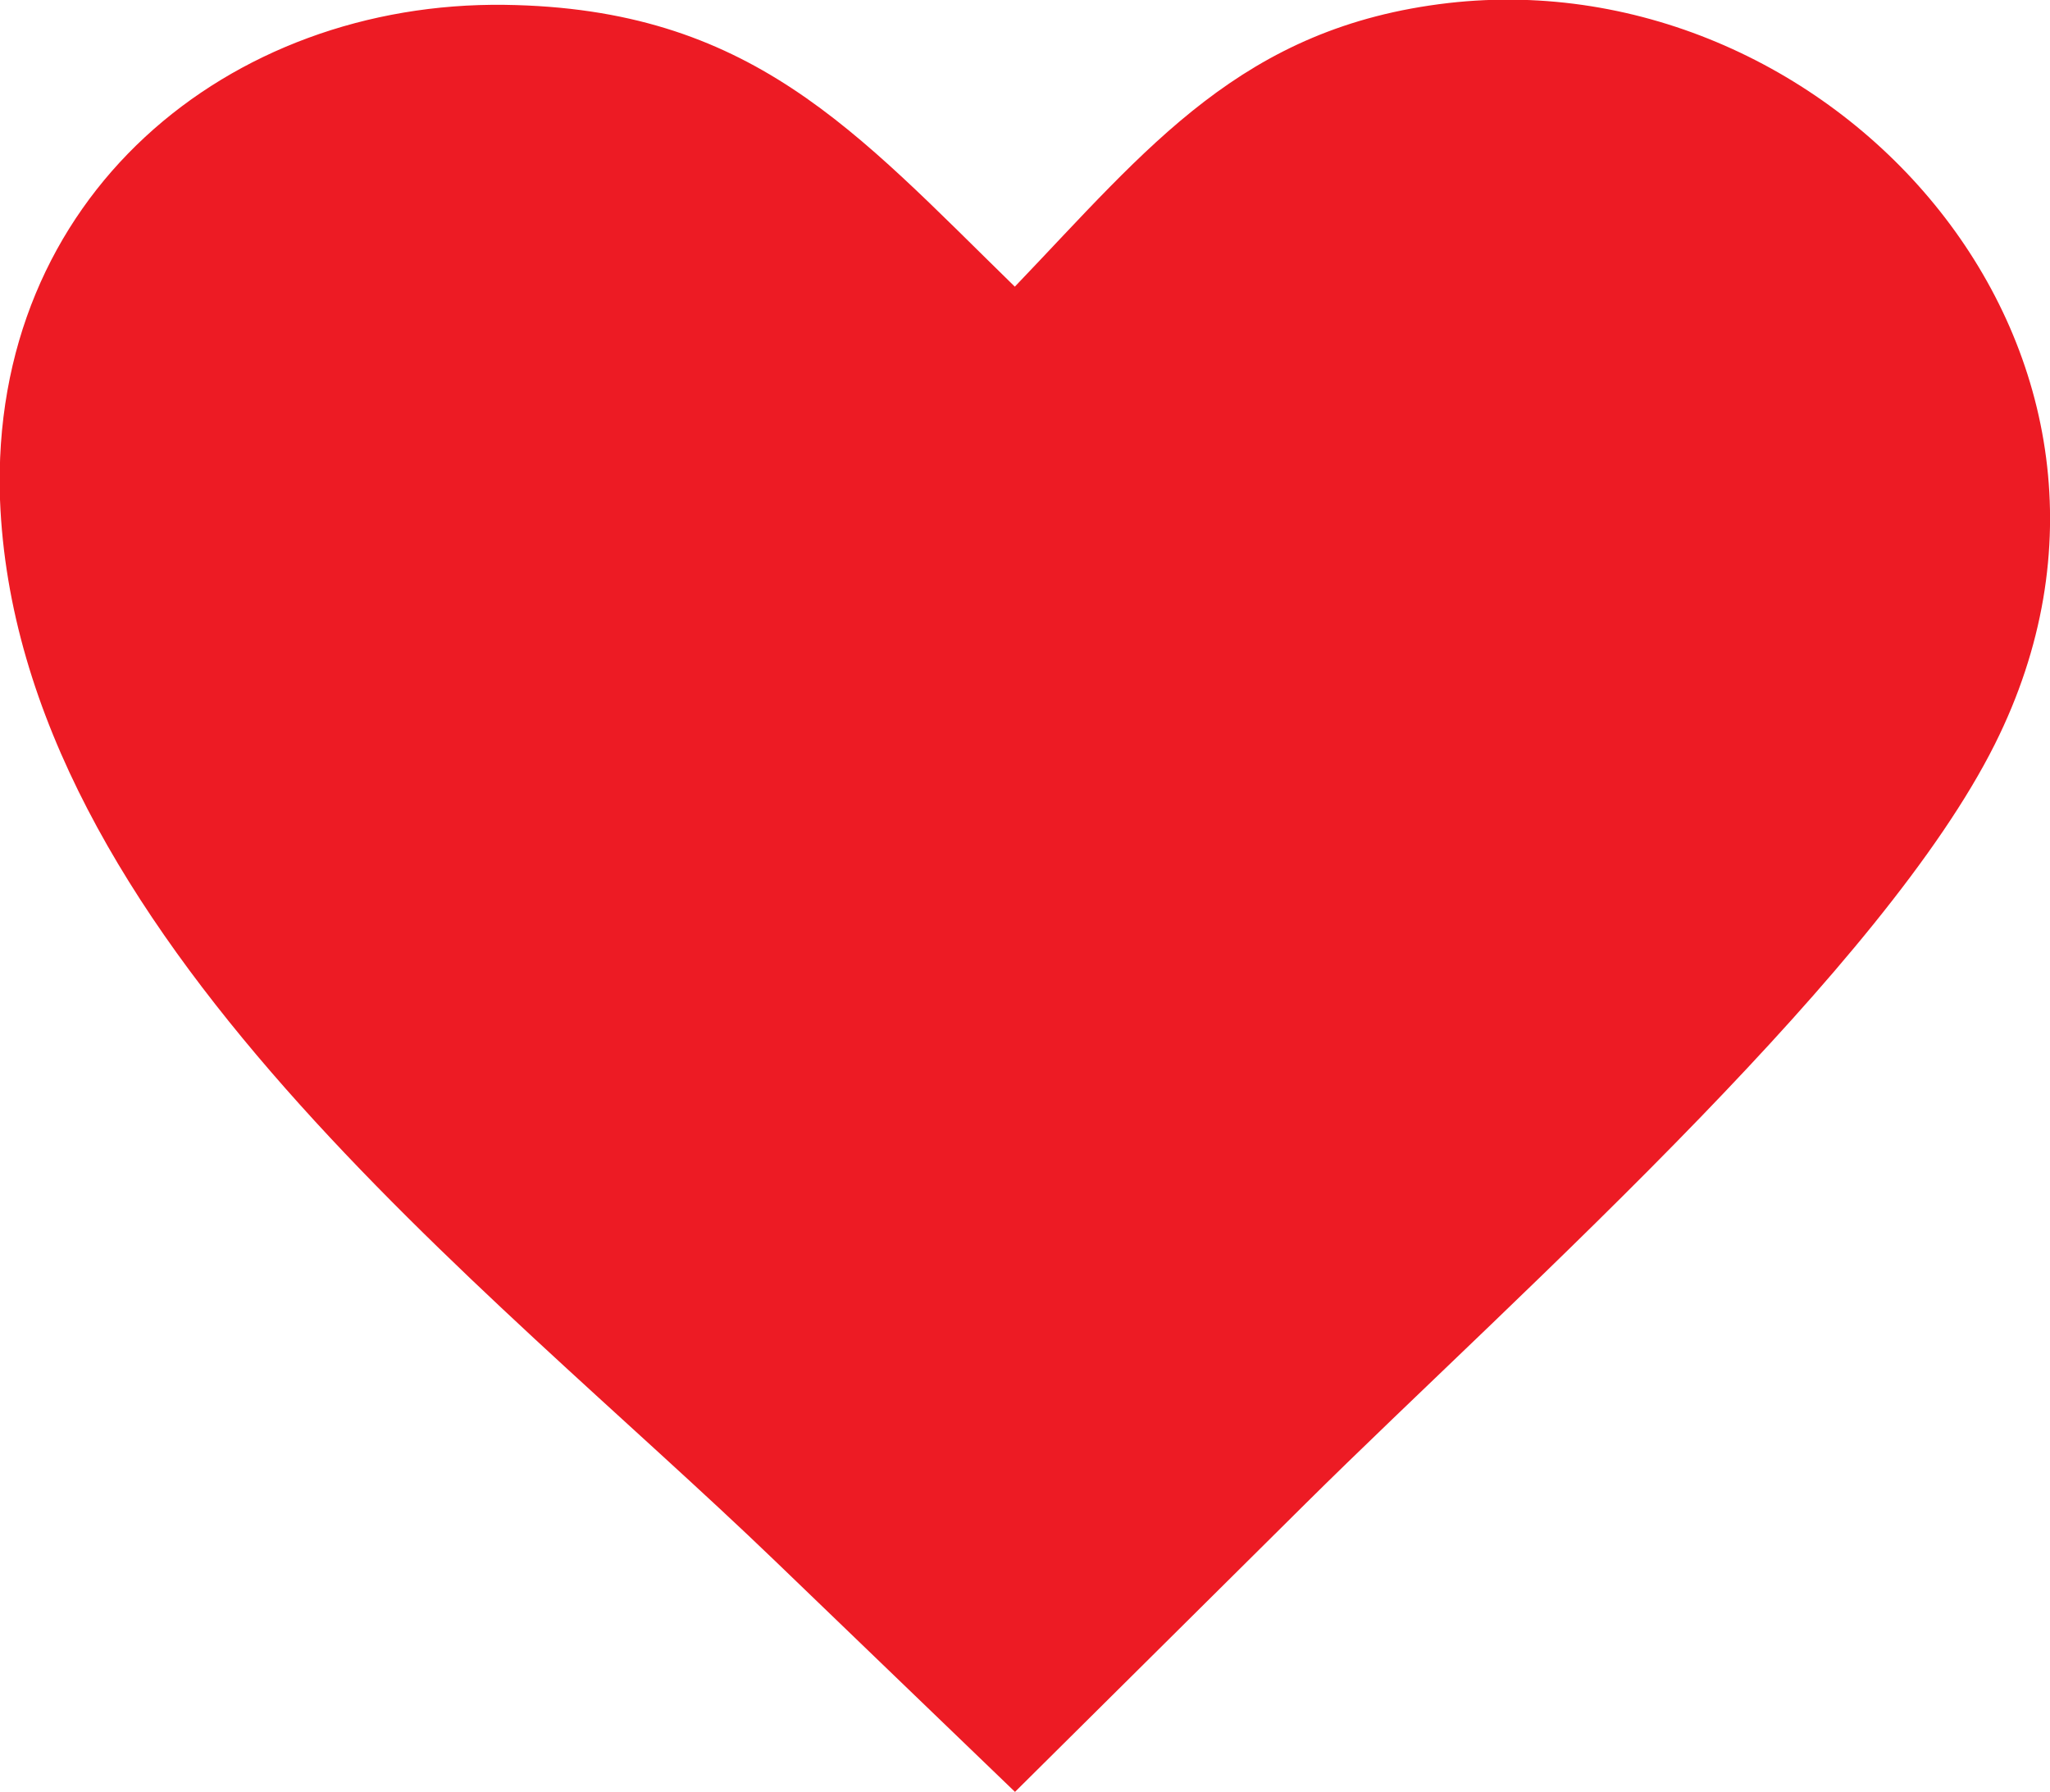
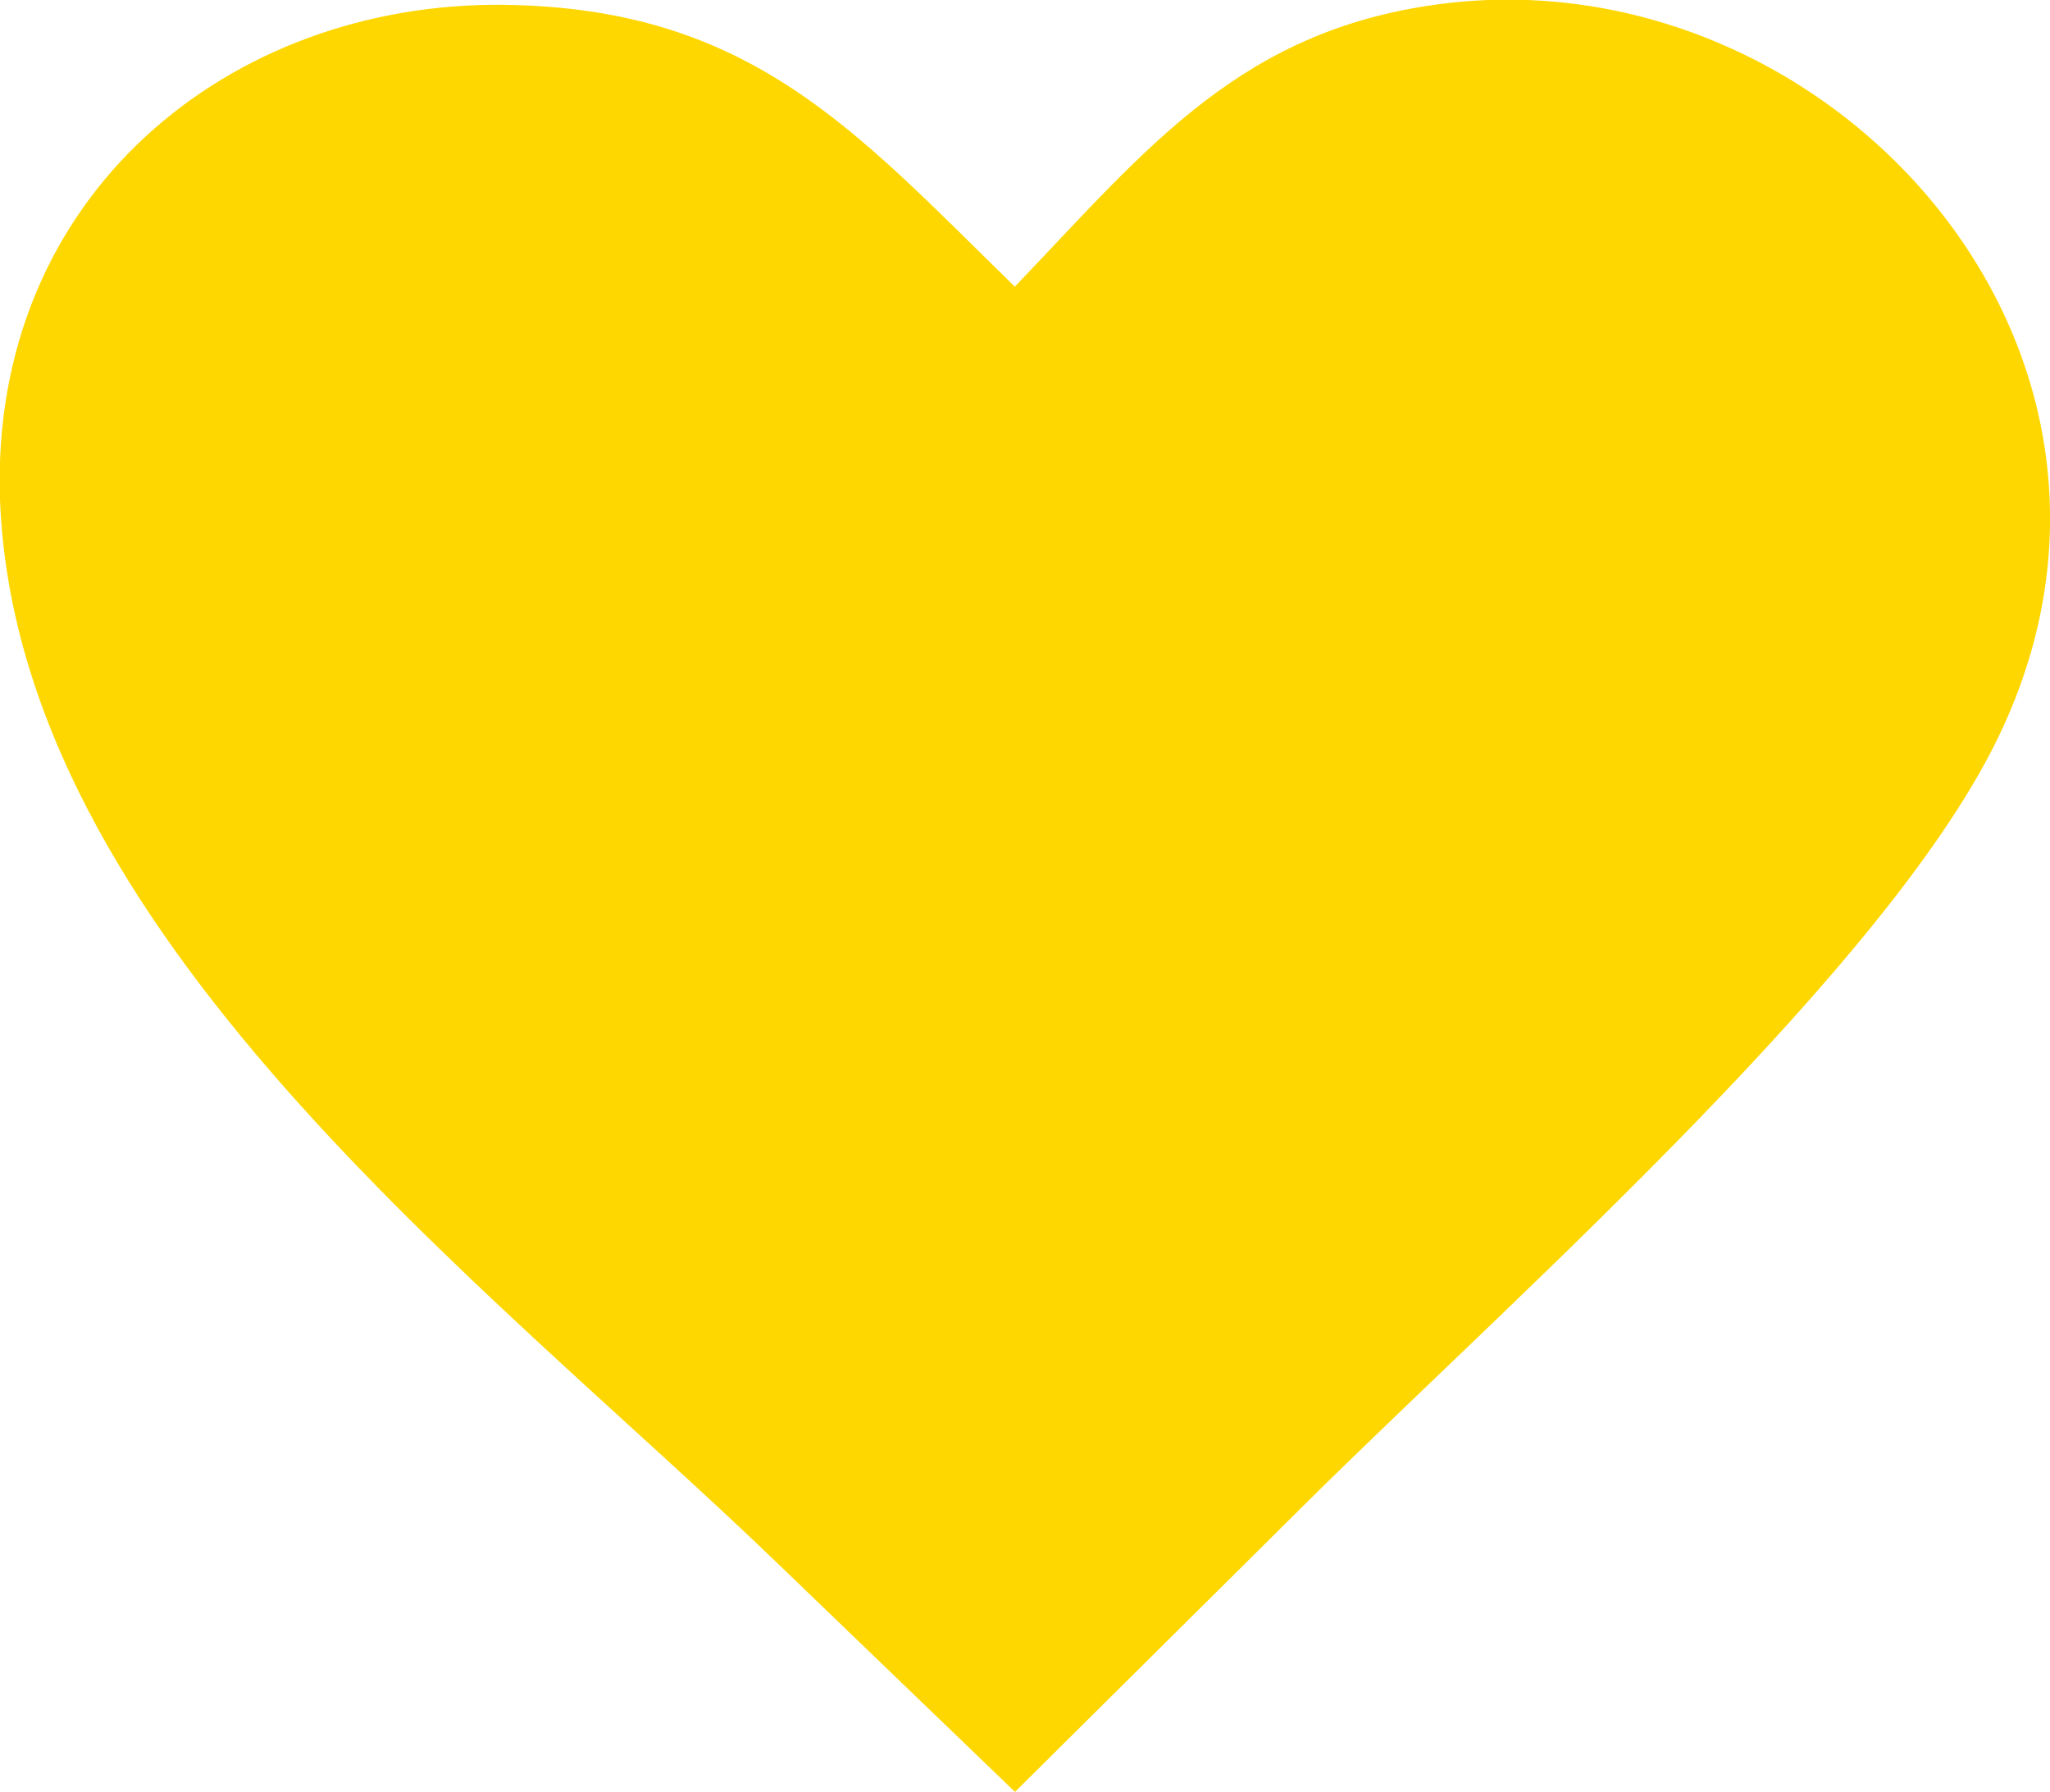
<svg xmlns="http://www.w3.org/2000/svg" id="Layer_1" data-name="Layer 1" viewBox="0 0 122.88 107.39">
  <defs>
-     <style>.cls-1{fill:#ed1b24;fill-rule:evenodd;}</style>
+     <style>.cls-1{fill:#FFD700;fill-rule:evenodd;}</style>
  </defs>
  <path class="cls-1" d="M60.83,17.18c8-8.35,13.62-15.57,26-17C110-2.46,131.27,21.26,119.57,44.61c-3.33,6.65-10.11,14.56-17.61,22.32-8.23,8.52-17.34,16.87-23.72,23.2l-17.4,17.26L46.46,93.55C29.16,76.89,1,55.92,0,29.94-.63,11.74,13.73.08,30.25.29c14.76.2,21,7.54,30.58,16.89Z" />
</svg>
